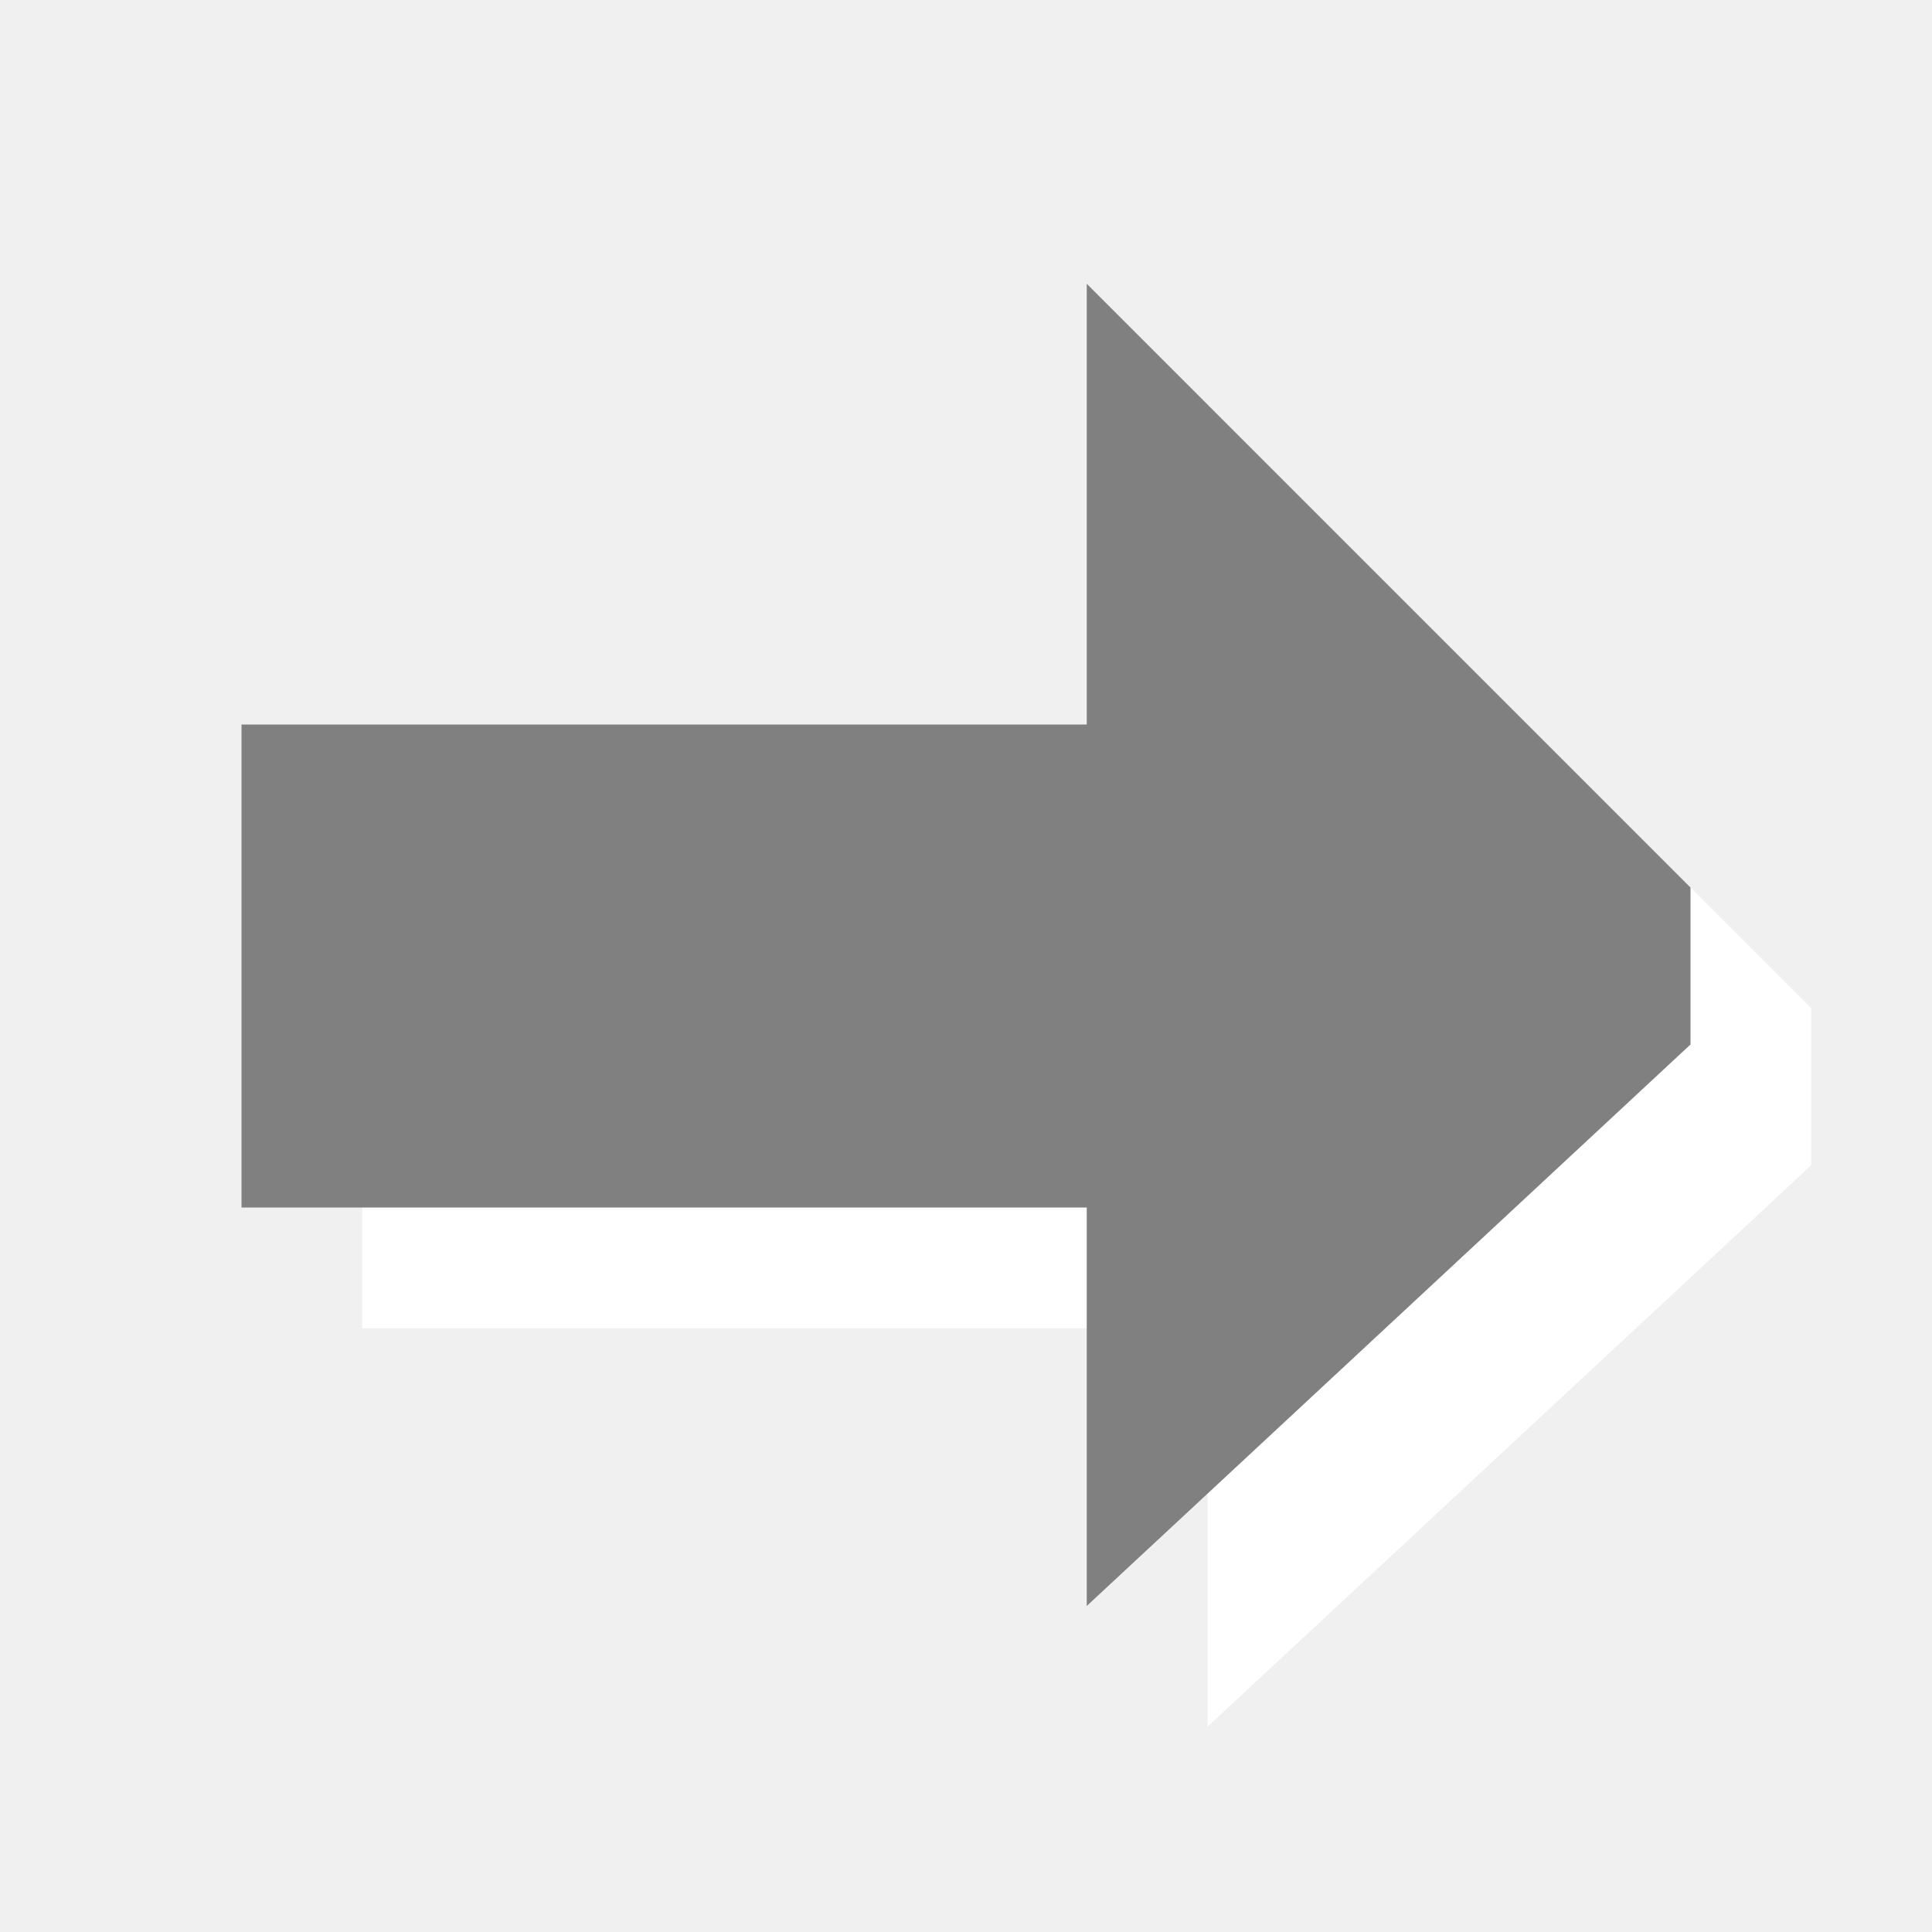
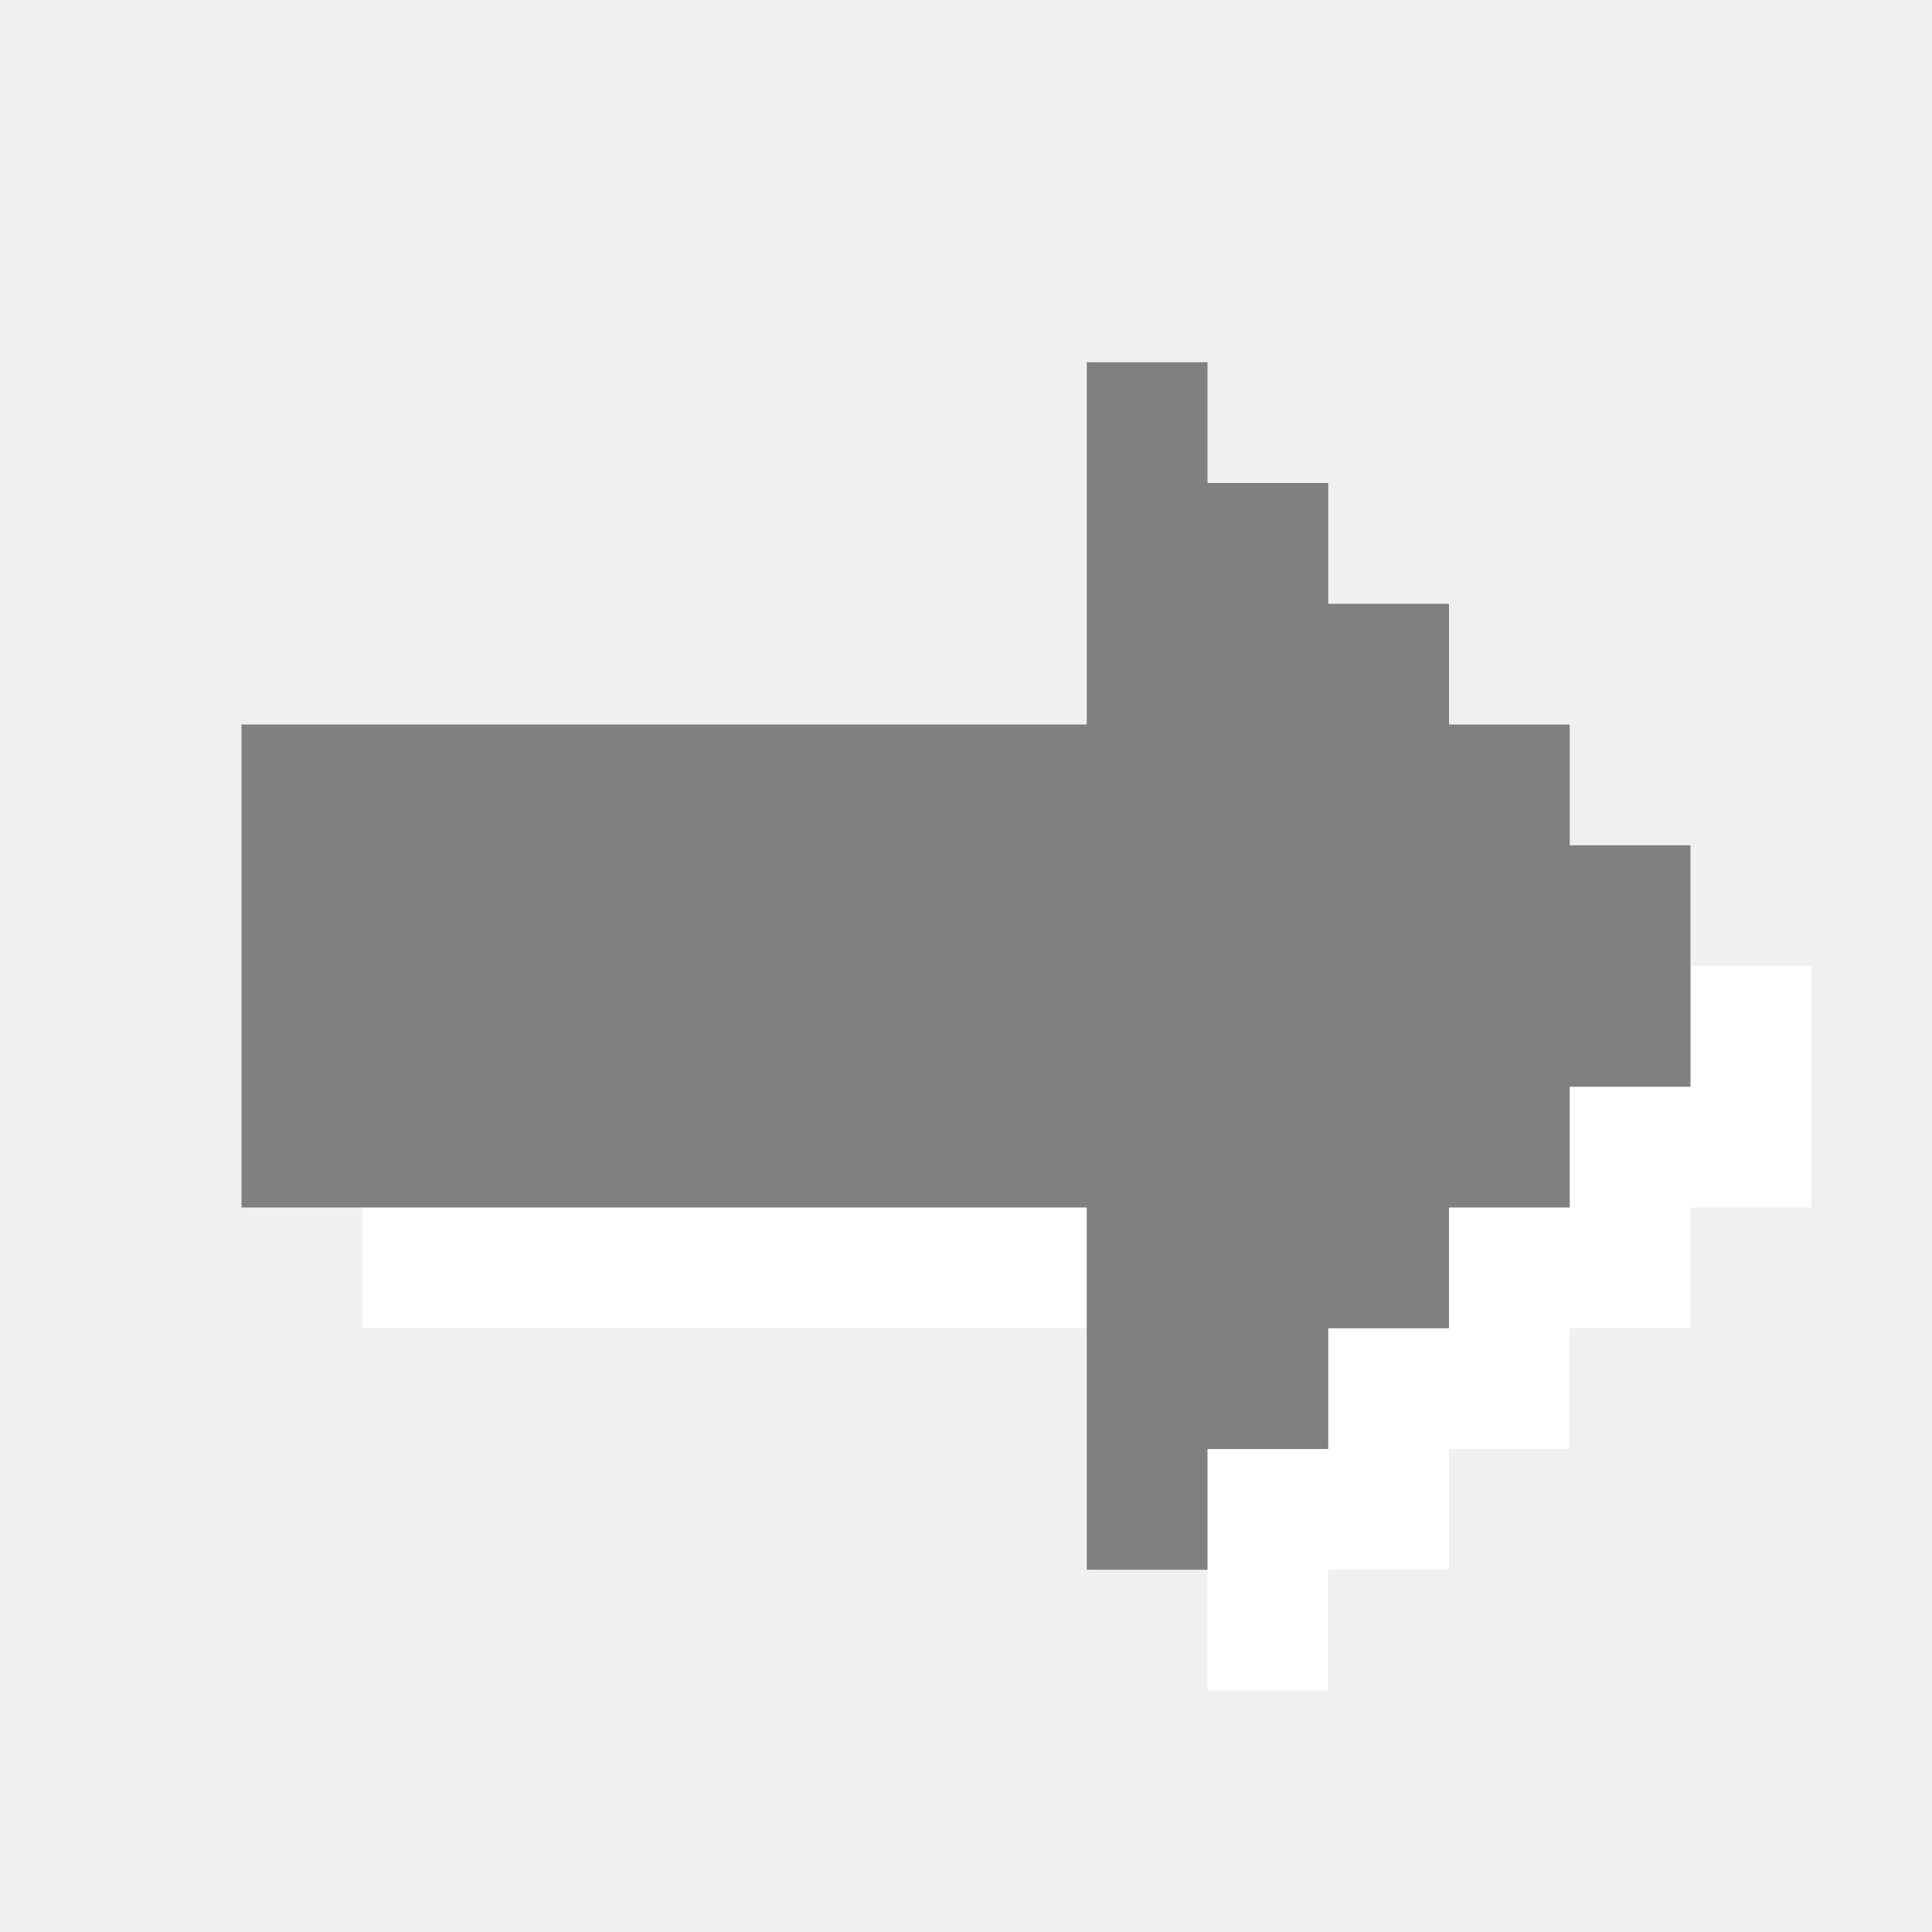
<svg xmlns="http://www.w3.org/2000/svg" xmlns:xlink="http://www.w3.org/1999/xlink" width="16" height="16" viewBox="0 0 16 16">
  <defs>
-     <path id="arrow" d="M14 7.35 9 2.35V6H2V10H9V13.3L14 8.65Z" />
+     <path id="arrow" transform="translate(16 0) scale(-1 1)" d="M6 3H7V6H14V10H7V13H6V12H5V11H4V10H3V9H2V7H3V6H4V5H5V4H6Z" />
  </defs>
  <use xlink:href="#arrow" transform="translate(1 1)" fill="white" />
  <use xlink:href="#arrow" fill="gray" />
</svg>
